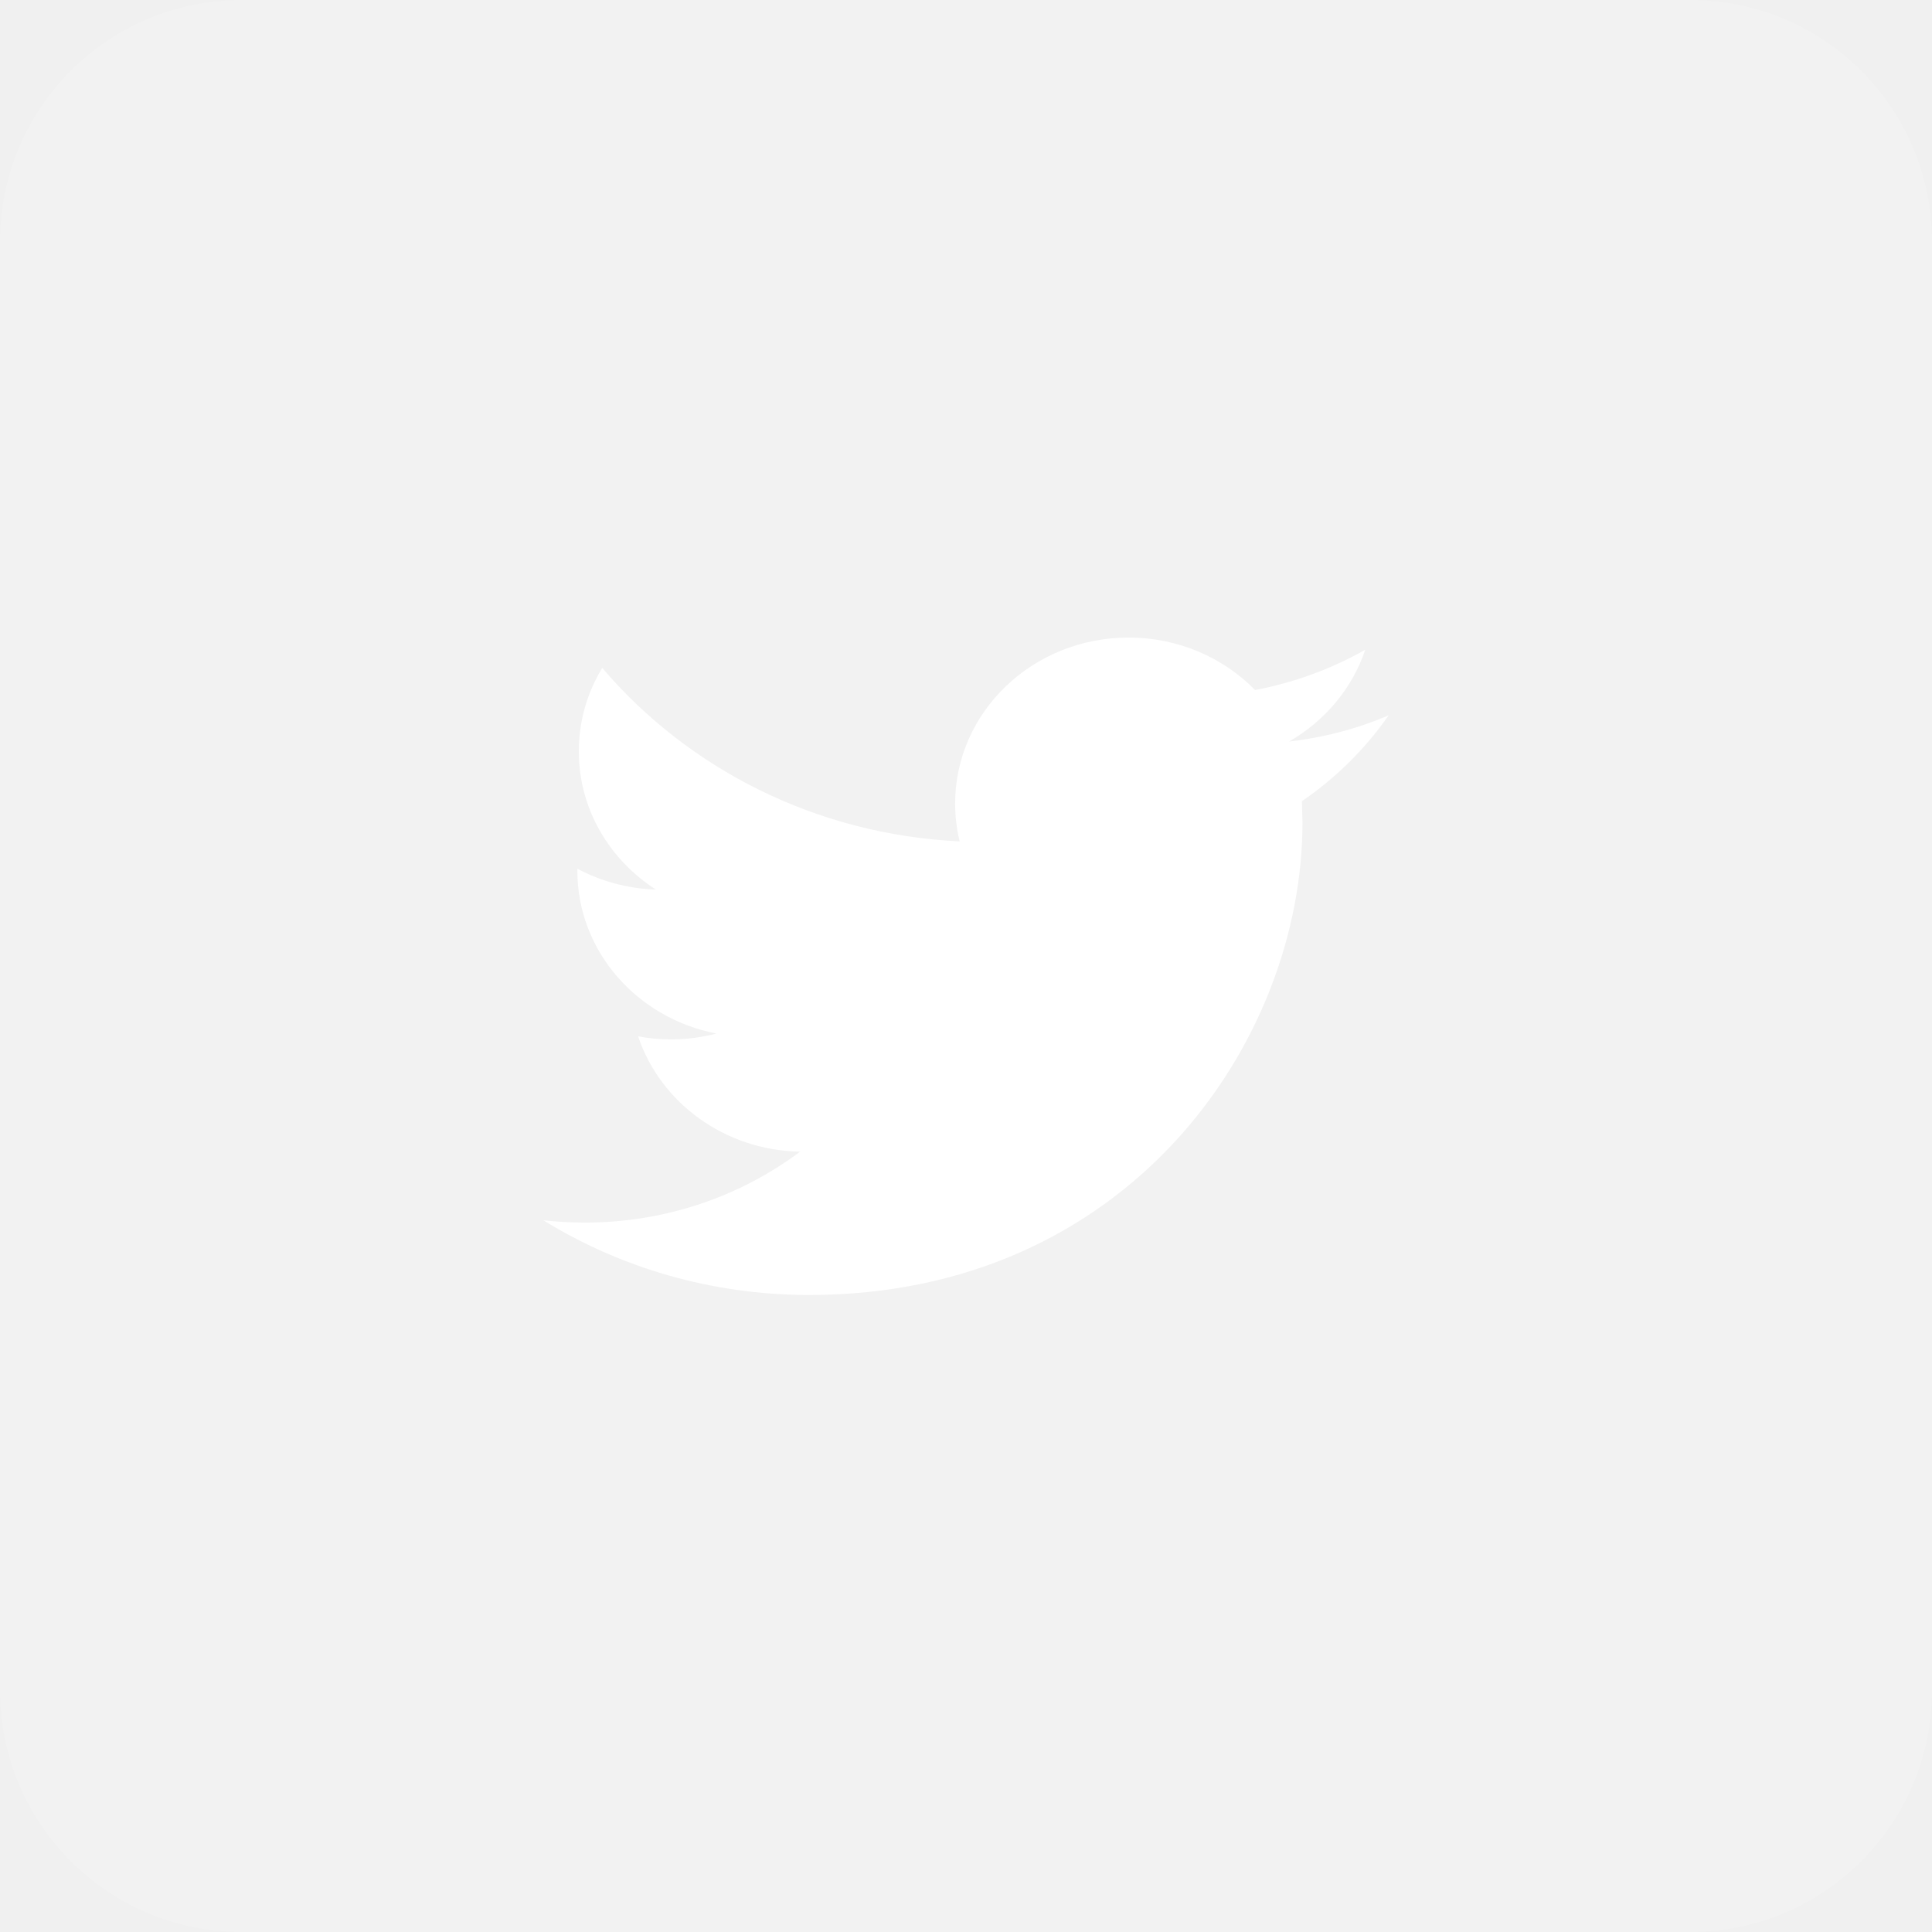
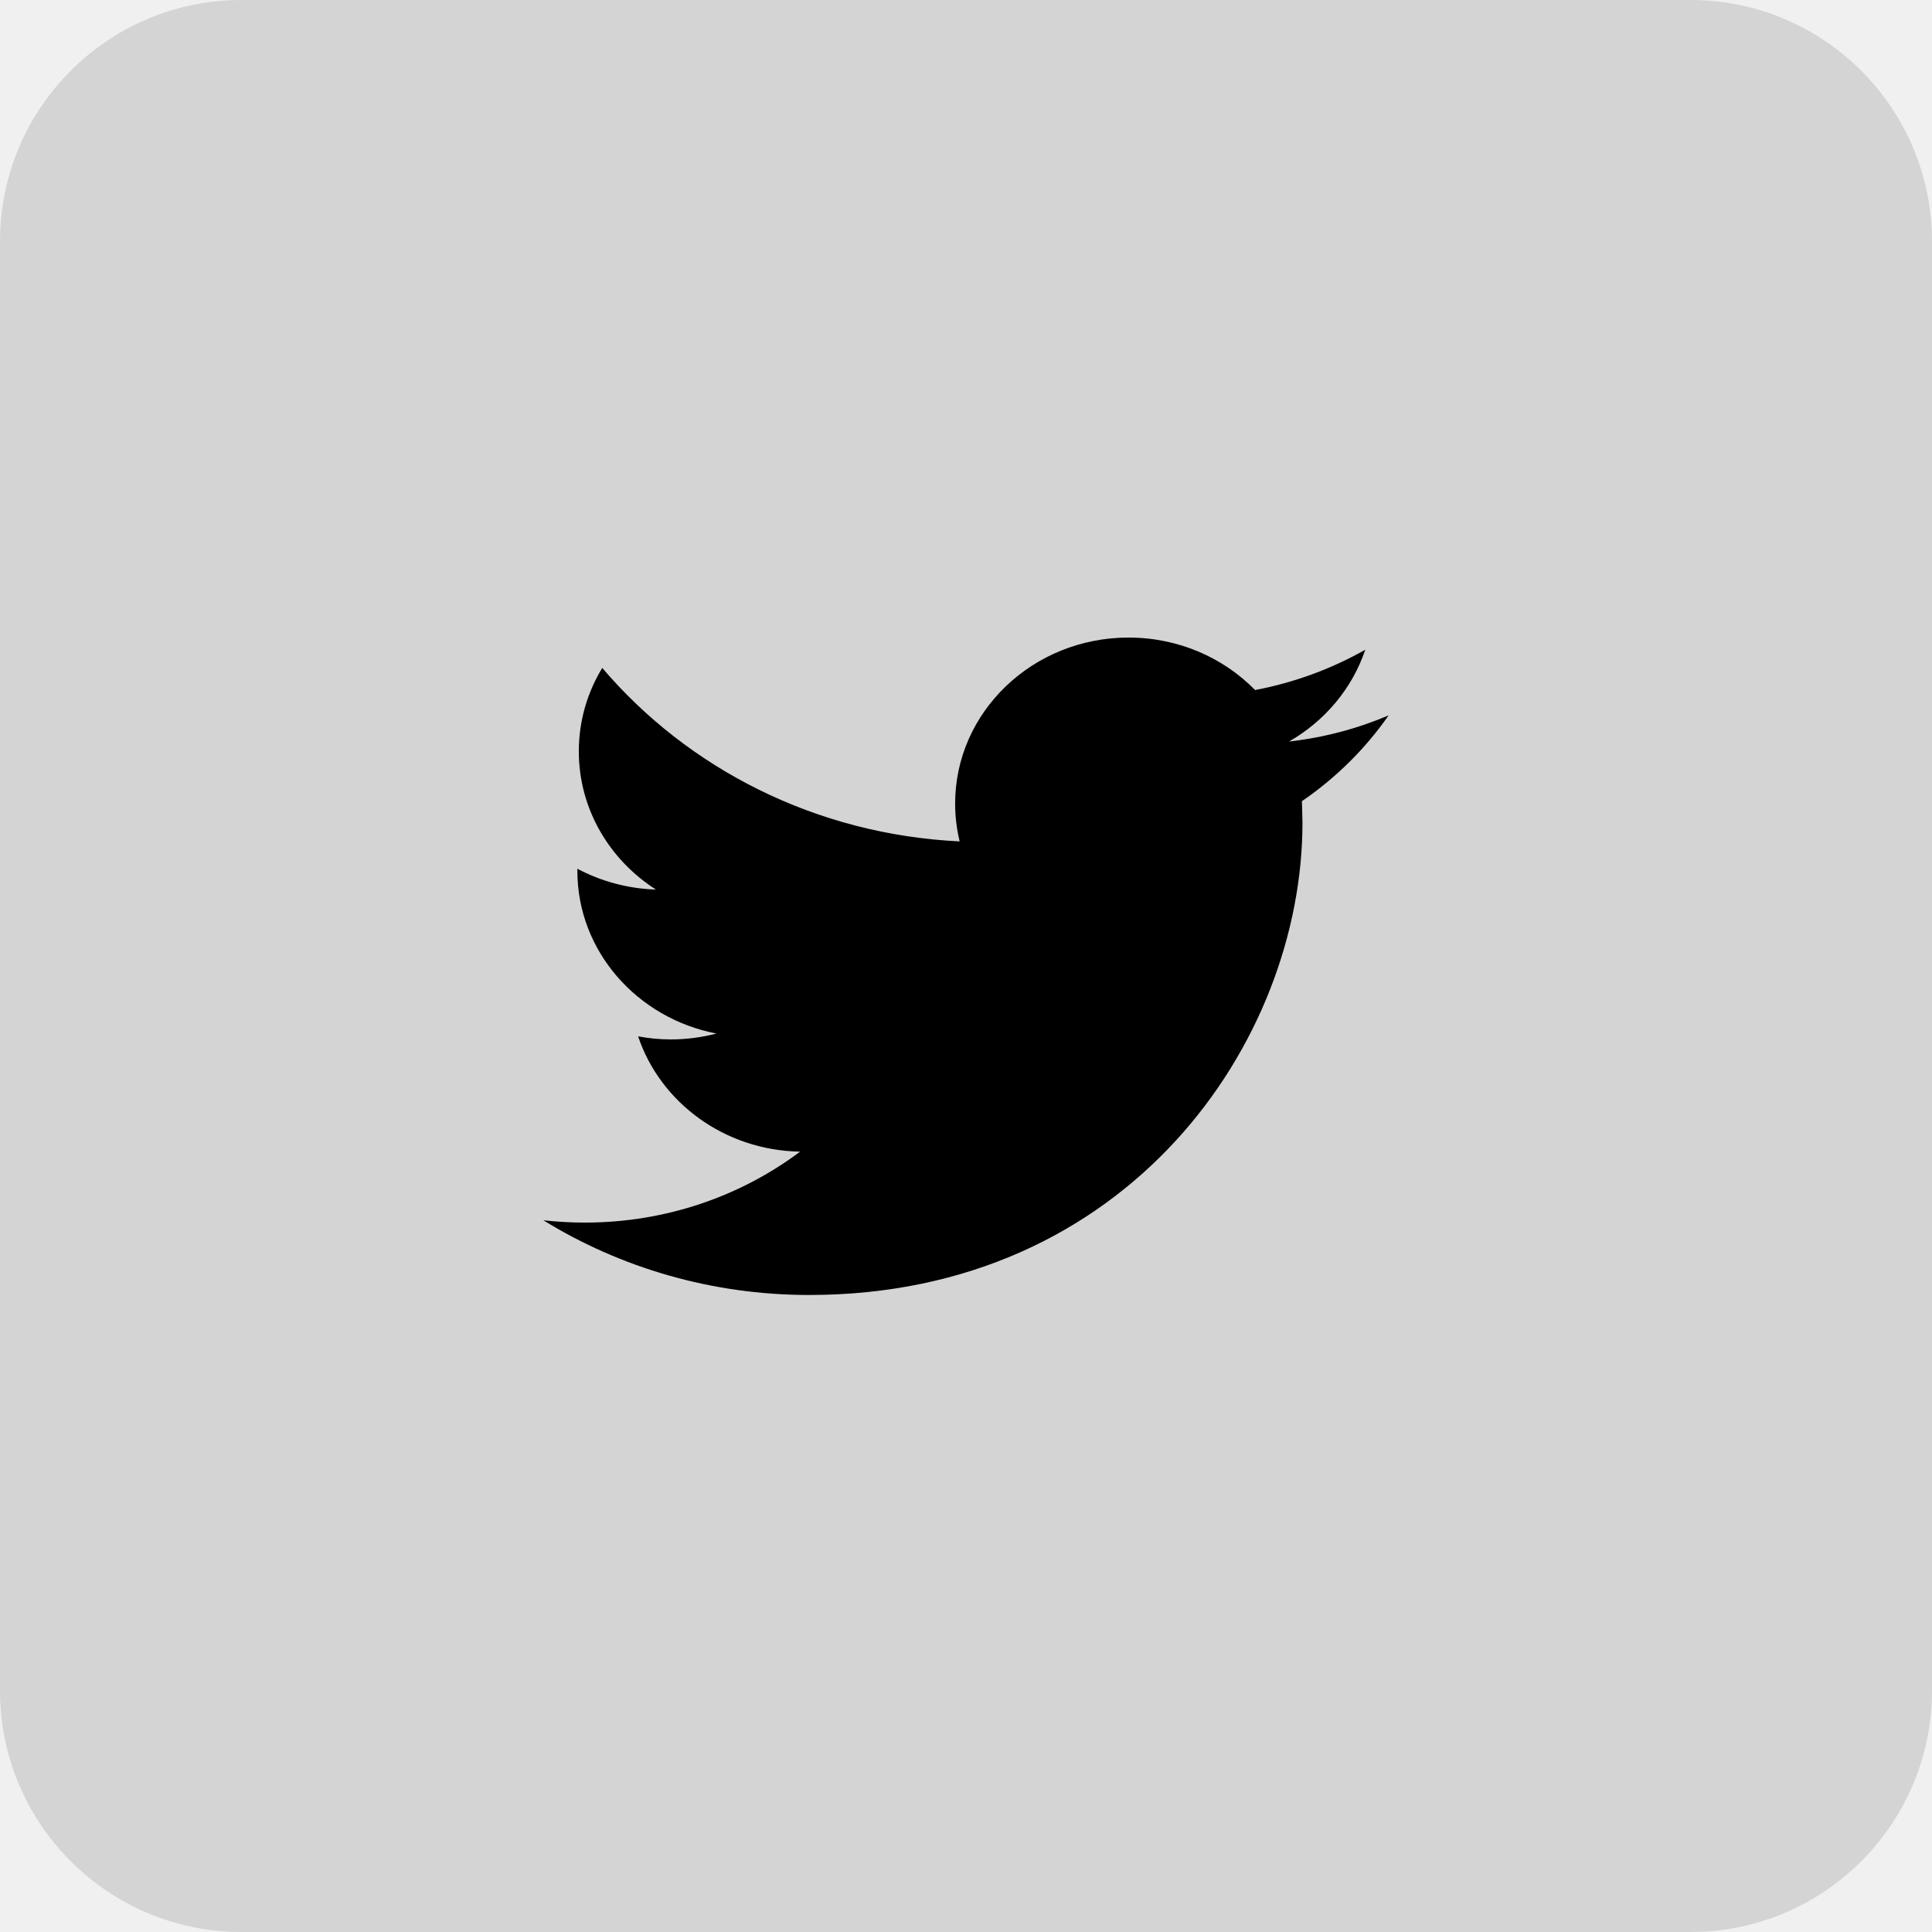
<svg xmlns="http://www.w3.org/2000/svg" width="32" height="32" viewBox="0 0 32 32" fill="none">
-   <rect opacity="0.12" width="32" height="32" rx="4" fill="white" />
-   <path d="M23 11.849C22.485 12.068 21.932 12.216 21.351 12.282C21.944 11.942 22.398 11.402 22.613 10.762C22.057 11.076 21.443 11.305 20.788 11.429C20.264 10.894 19.519 10.56 18.692 10.56C17.106 10.56 15.82 11.792 15.82 13.31C15.82 13.525 15.846 13.735 15.895 13.936C13.508 13.822 11.392 12.727 9.975 11.063C9.728 11.469 9.587 11.941 9.587 12.445C9.587 13.399 10.094 14.241 10.864 14.734C10.394 14.719 9.951 14.595 9.563 14.389V14.423C9.563 15.755 10.554 16.866 11.867 17.119C11.626 17.181 11.373 17.216 11.11 17.216C10.925 17.216 10.745 17.198 10.569 17.165C10.935 18.258 11.995 19.053 13.252 19.075C12.269 19.812 11.03 20.25 9.685 20.25C9.453 20.25 9.225 20.236 9 20.212C10.271 20.994 11.78 21.449 13.402 21.449C18.685 21.449 21.573 17.259 21.573 13.626L21.564 13.27C22.128 12.884 22.616 12.4 23 11.849Z" fill="white" />
+   <rect opacity="0.12" width="32" height="32" rx="4" fill="currentColor" />
+   <path d="M23 11.849C22.485 12.068 21.932 12.216 21.351 12.282C21.944 11.942 22.398 11.402 22.613 10.762C22.057 11.076 21.443 11.305 20.788 11.429C20.264 10.894 19.519 10.56 18.692 10.56C17.106 10.56 15.82 11.792 15.82 13.31C15.82 13.525 15.846 13.735 15.895 13.936C13.508 13.822 11.392 12.727 9.975 11.063C9.728 11.469 9.587 11.941 9.587 12.445C9.587 13.399 10.094 14.241 10.864 14.734C10.394 14.719 9.951 14.595 9.563 14.389V14.423C9.563 15.755 10.554 16.866 11.867 17.119C11.626 17.181 11.373 17.216 11.11 17.216C10.925 17.216 10.745 17.198 10.569 17.165C10.935 18.258 11.995 19.053 13.252 19.075C12.269 19.812 11.03 20.25 9.685 20.25C9.453 20.25 9.225 20.236 9 20.212C10.271 20.994 11.78 21.449 13.402 21.449C18.685 21.449 21.573 17.259 21.573 13.626L21.564 13.27C22.128 12.884 22.616 12.4 23 11.849Z" fill="currentColor" />
</svg>
